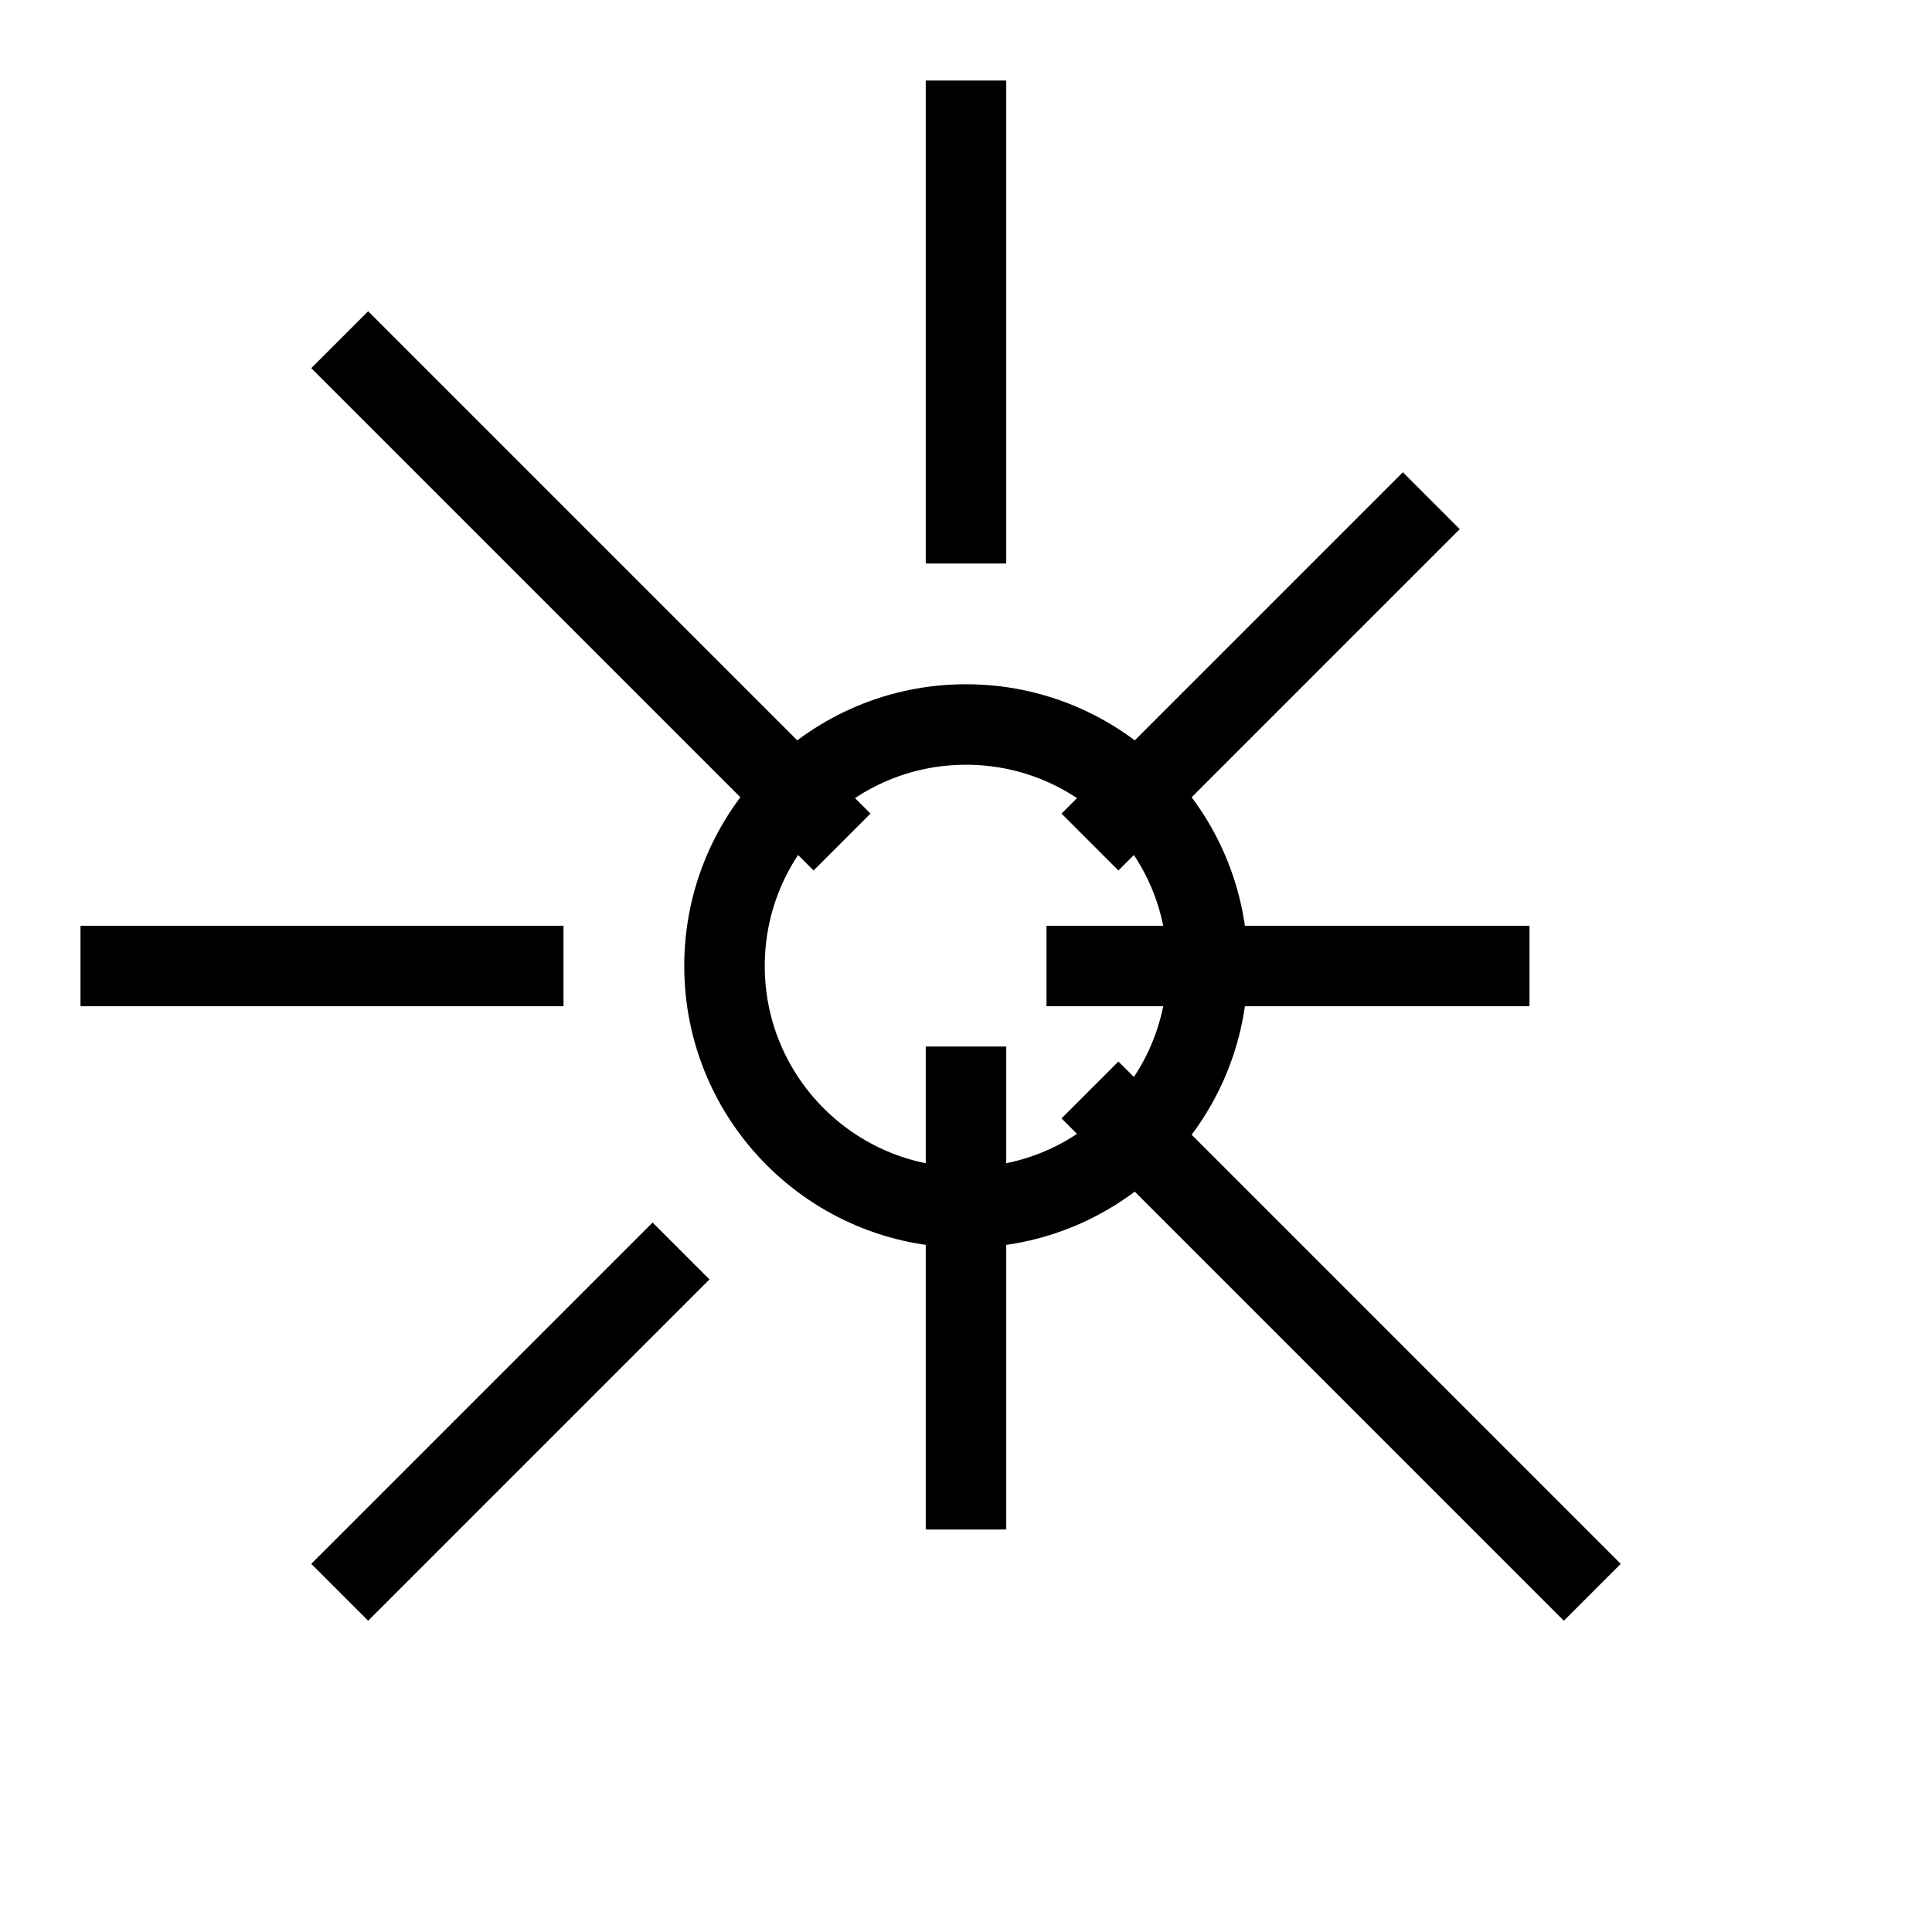
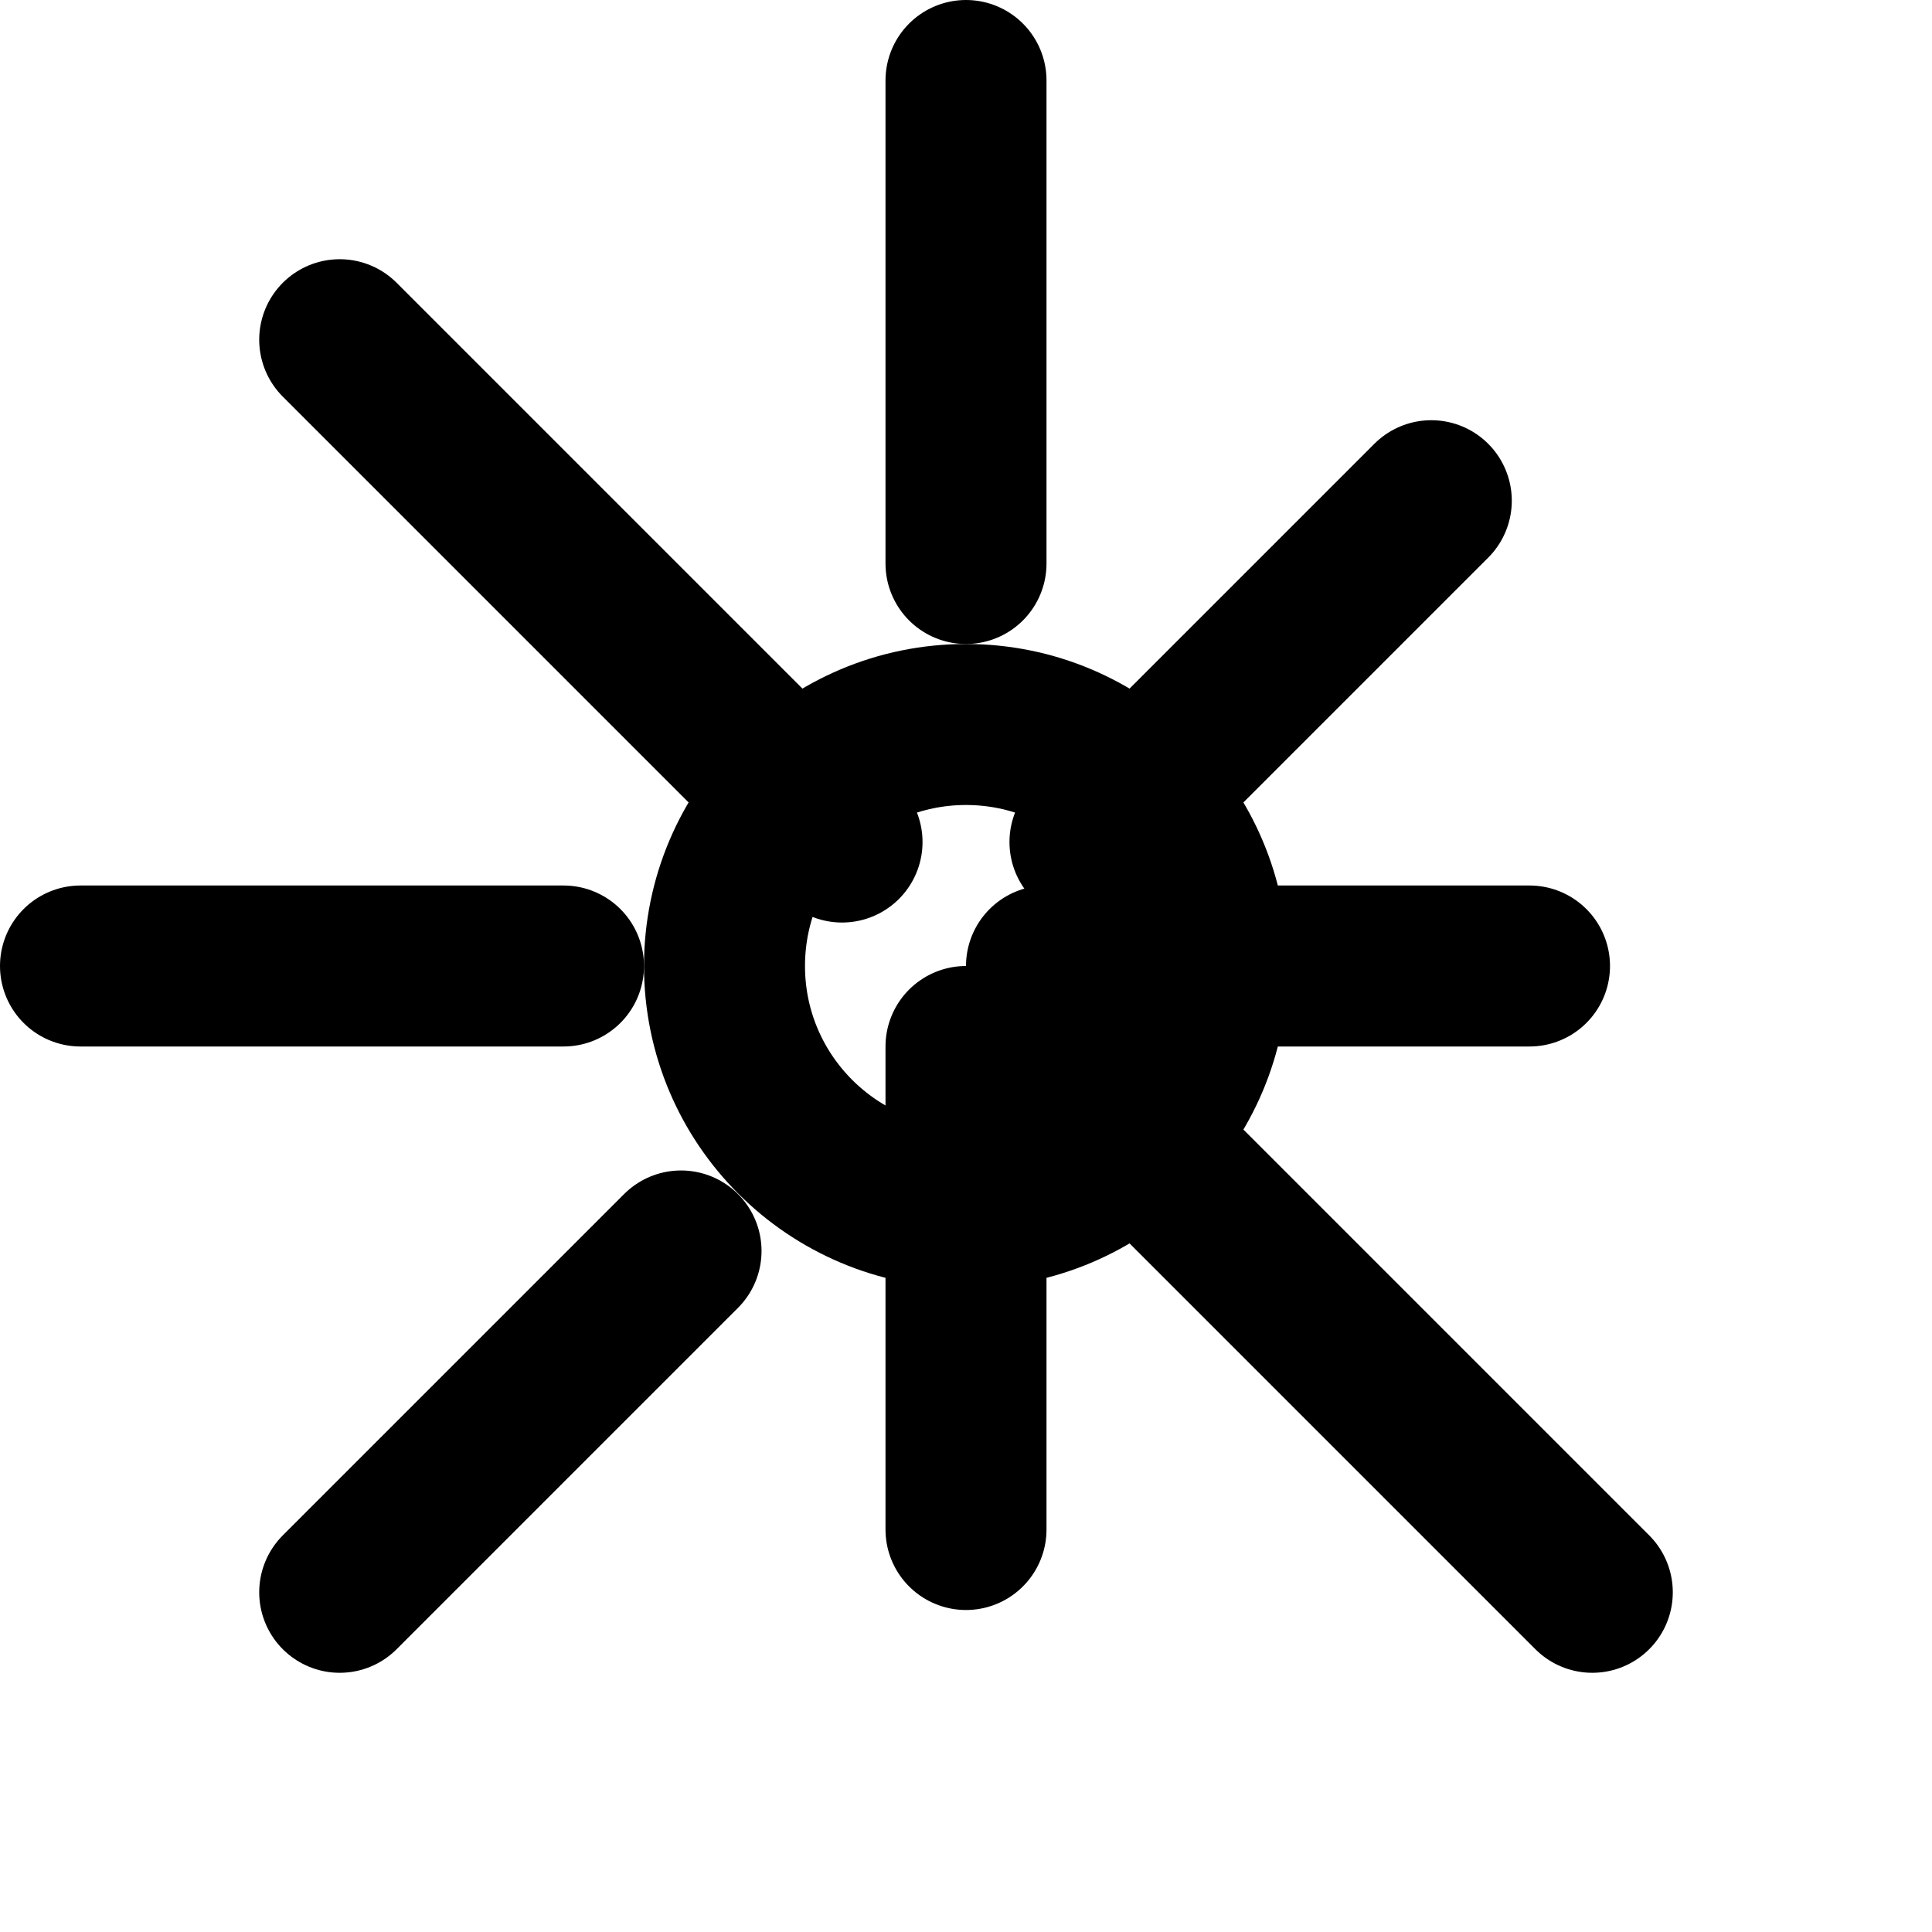
- <svg viewBox="0 0 24 24" fill="none" stroke="currentColor" strokeWidth="2" strokeLinecap="round" strokeLinejoin="round">
-   <circle cx="12" cy="12" r="3" />
-   <path d="M12 1v6m0 6v6M4.22 4.22l4.24 4.24m5.08 5.08l4.24 4.24M1 12h6m6 0h6M4.22 19.78l4.24-4.24m5.08-5.08l4.24-4.24M19.78 19.78l-4.24-4.24m-5.08-5.08l-4.24-4.24" />
+ <svg xmlns="http://www.w3.org/2000/svg" viewBox="0 0 24 24">
+   <circle fill="none" stroke="#000" stroke-width="2" cx="12" cy="12" r="3" />
+   <path fill="none" stroke="#000" stroke-width="2" stroke-linecap="round" stroke-linejoin="round" d="M12 1v6m0 6v6M4.22 4.22l4.24 4.24m5.08 5.08l4.24 4.24M1 12h6m6 0h6M4.22 19.78l4.24-4.24m5.08-5.08l4.24-4.24M19.78 19.78l-4.24-4.24m-5.08-5.08l-4.24-4.24" />
</svg>
